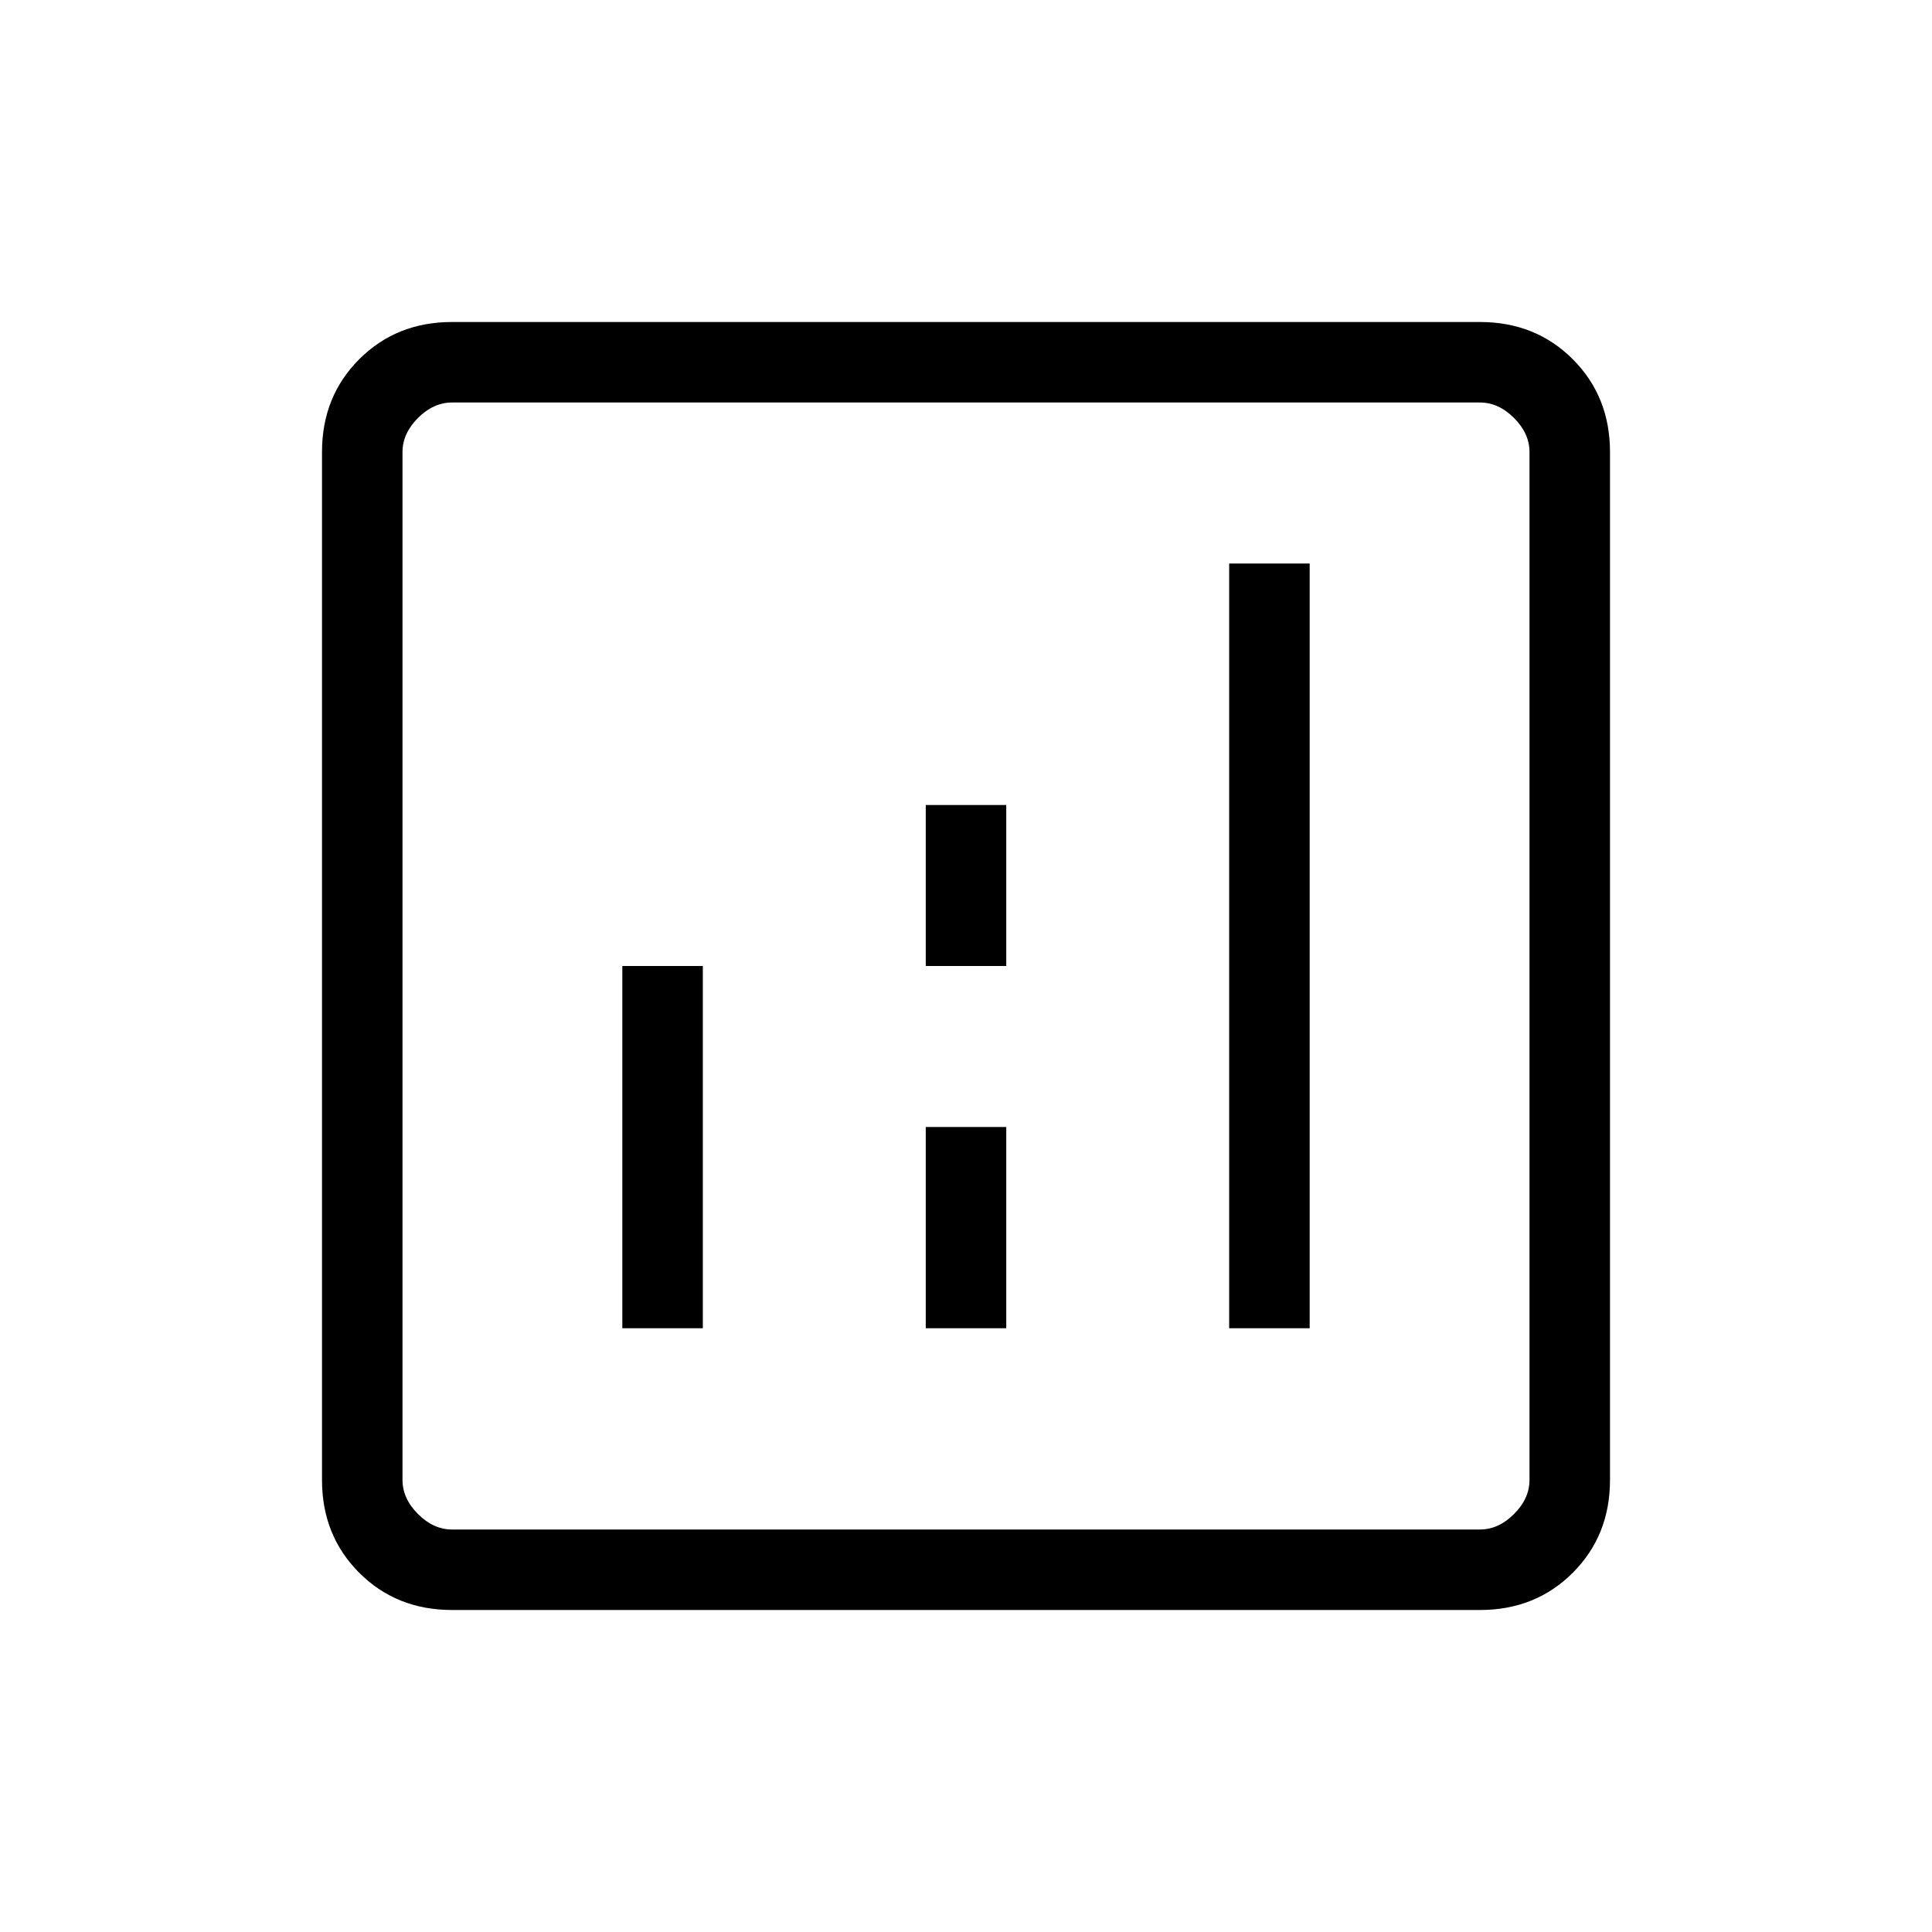
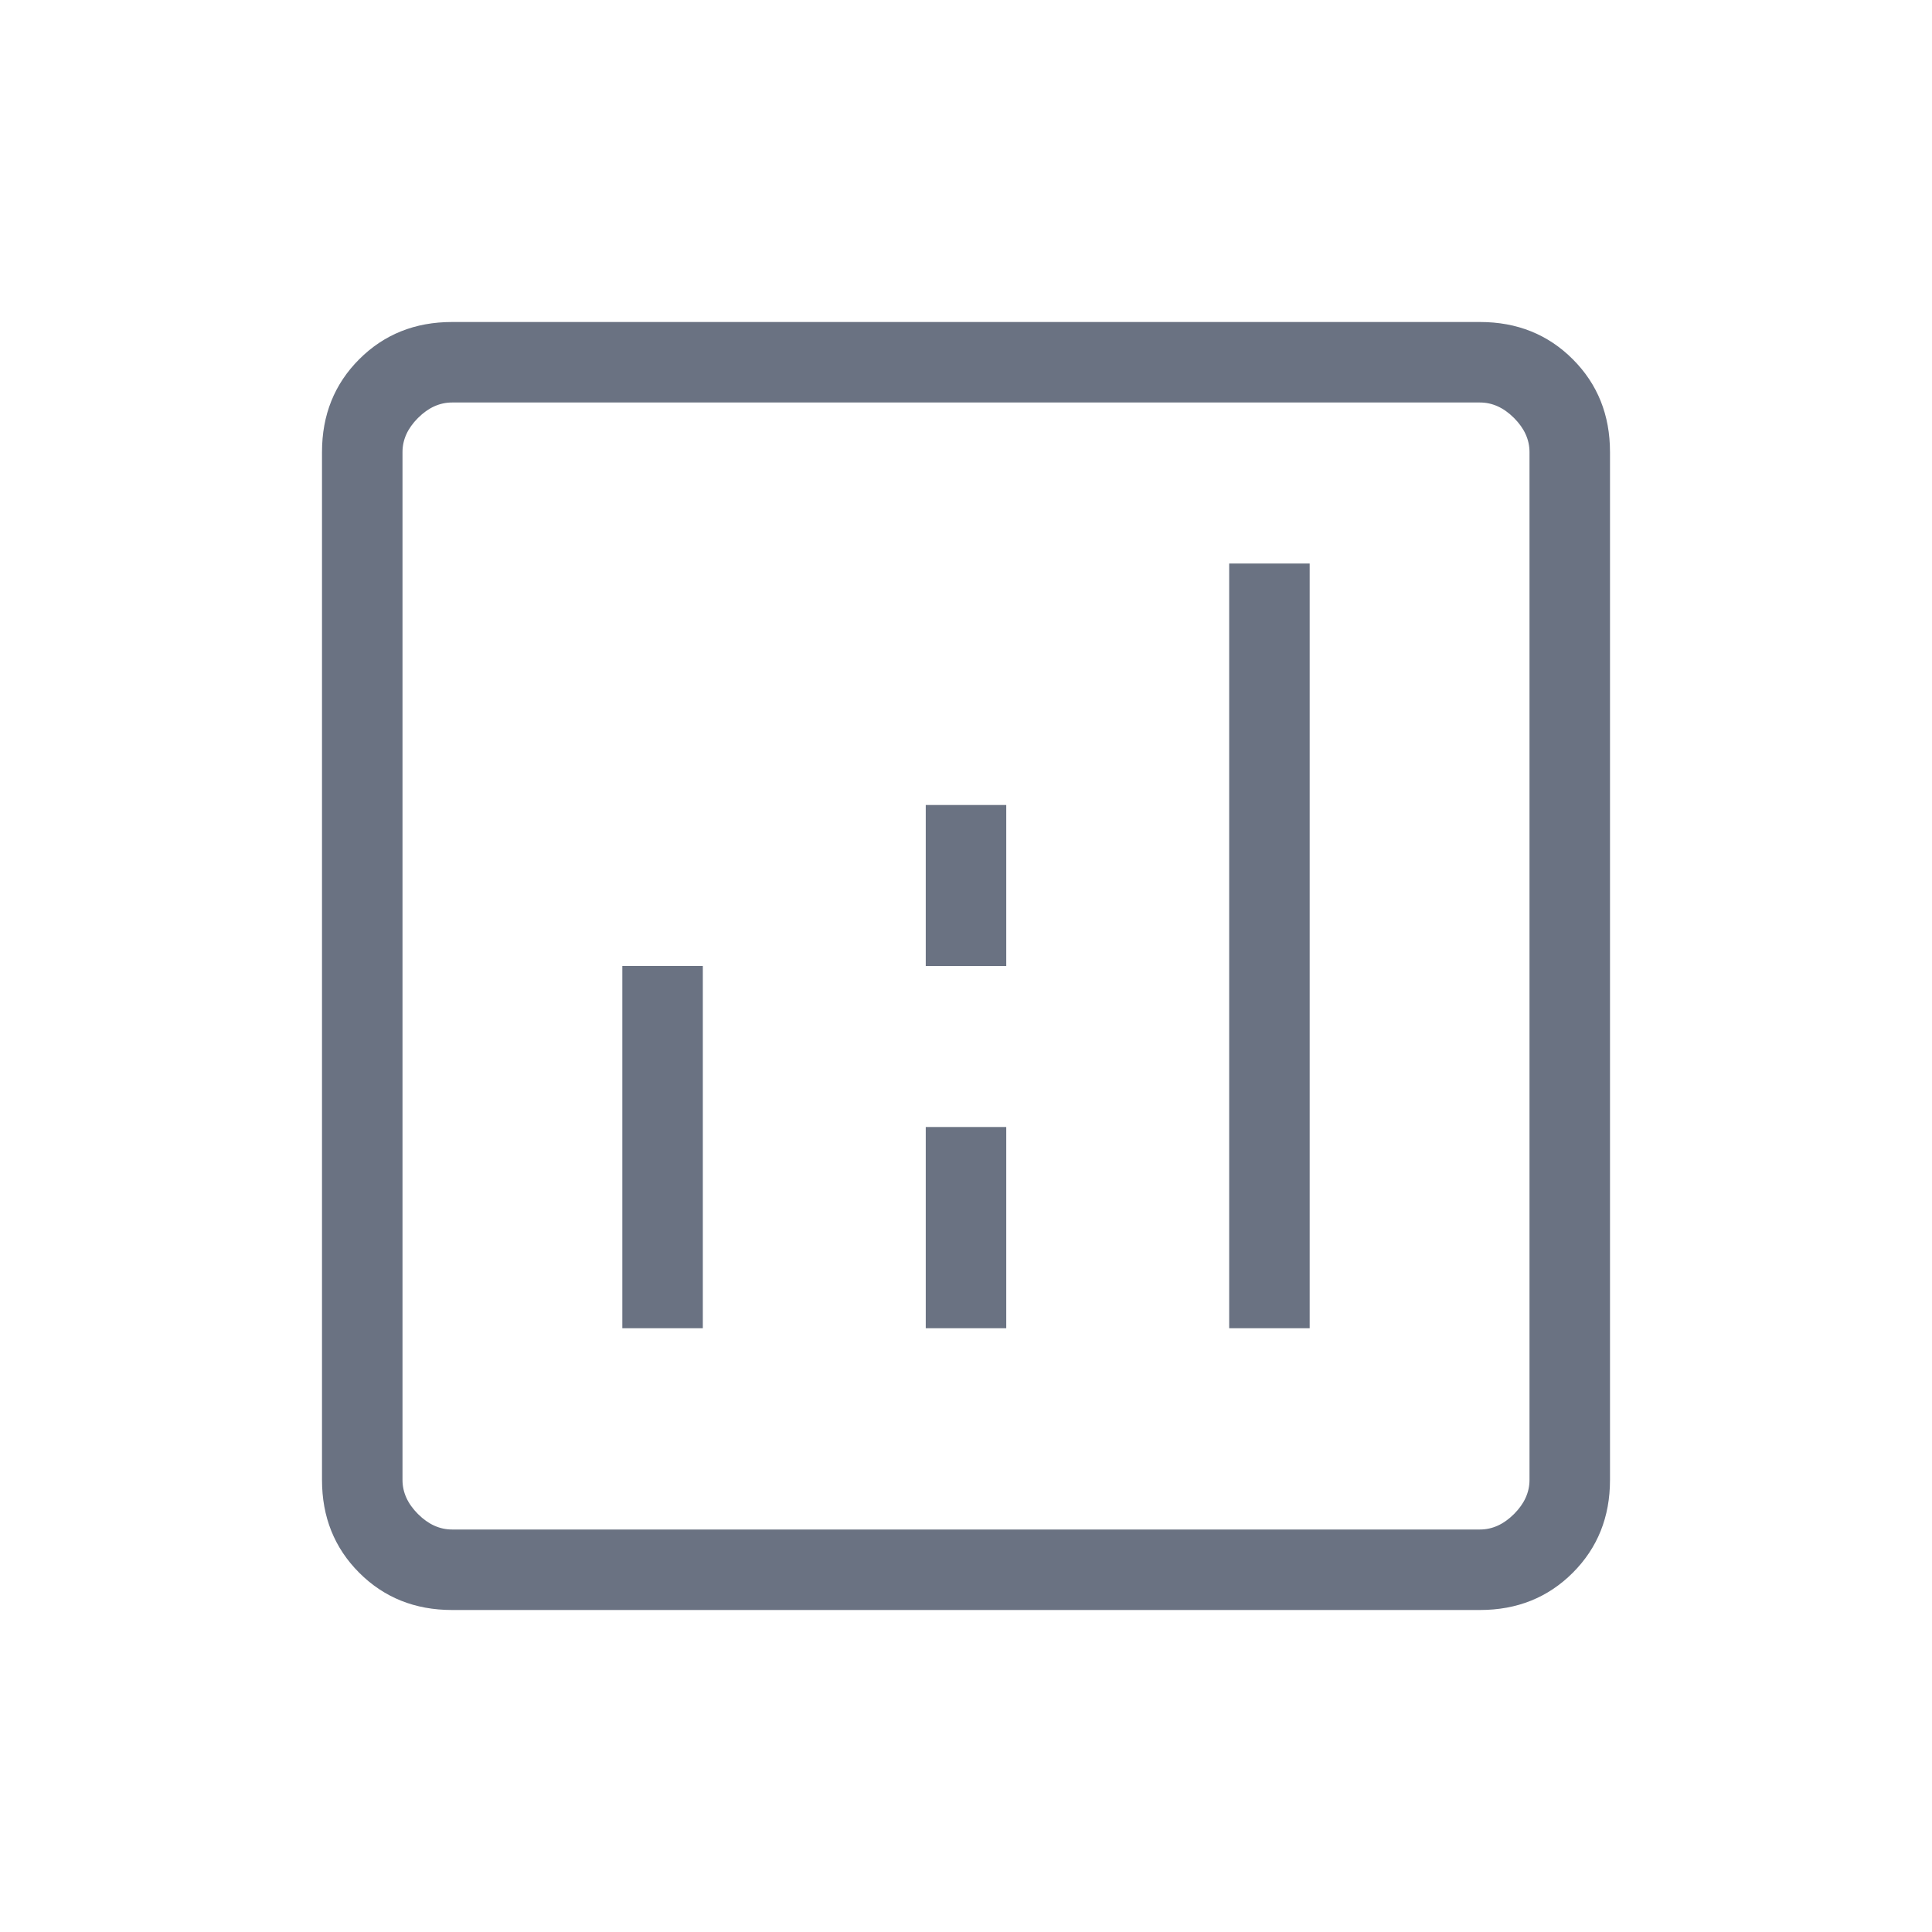
- <svg xmlns="http://www.w3.org/2000/svg" height="24px" viewBox="0 -960 960 960" width="24px" fill="#000000">
+ <svg xmlns="http://www.w3.org/2000/svg" height="24px" viewBox="0 -960 960 960" width="24px" fill="#6a7282">
  <path d="M309.23-300h40v-180h-40v180Zm301.54 0h40v-380h-40v380ZM460-300h40v-100h-40v100Zm0-180h40v-80h-40v80ZM224.62-160q-27.62 0-46.12-18.5Q160-197 160-224.62v-510.76q0-27.62 18.5-46.12Q197-800 224.62-800h510.76q27.62 0 46.12 18.5Q800-763 800-735.38v510.76q0 27.62-18.5 46.12Q763-160 735.38-160H224.62Zm0-40h510.76q9.24 0 16.93-7.69 7.69-7.69 7.69-16.93v-510.76q0-9.24-7.69-16.93-7.69-7.69-16.93-7.69H224.62q-9.24 0-16.93 7.69-7.69 7.69-7.69 16.93v510.76q0 9.24 7.69 16.93 7.69 7.69 16.93 7.69ZM200-760v560-560Z" />
</svg>
